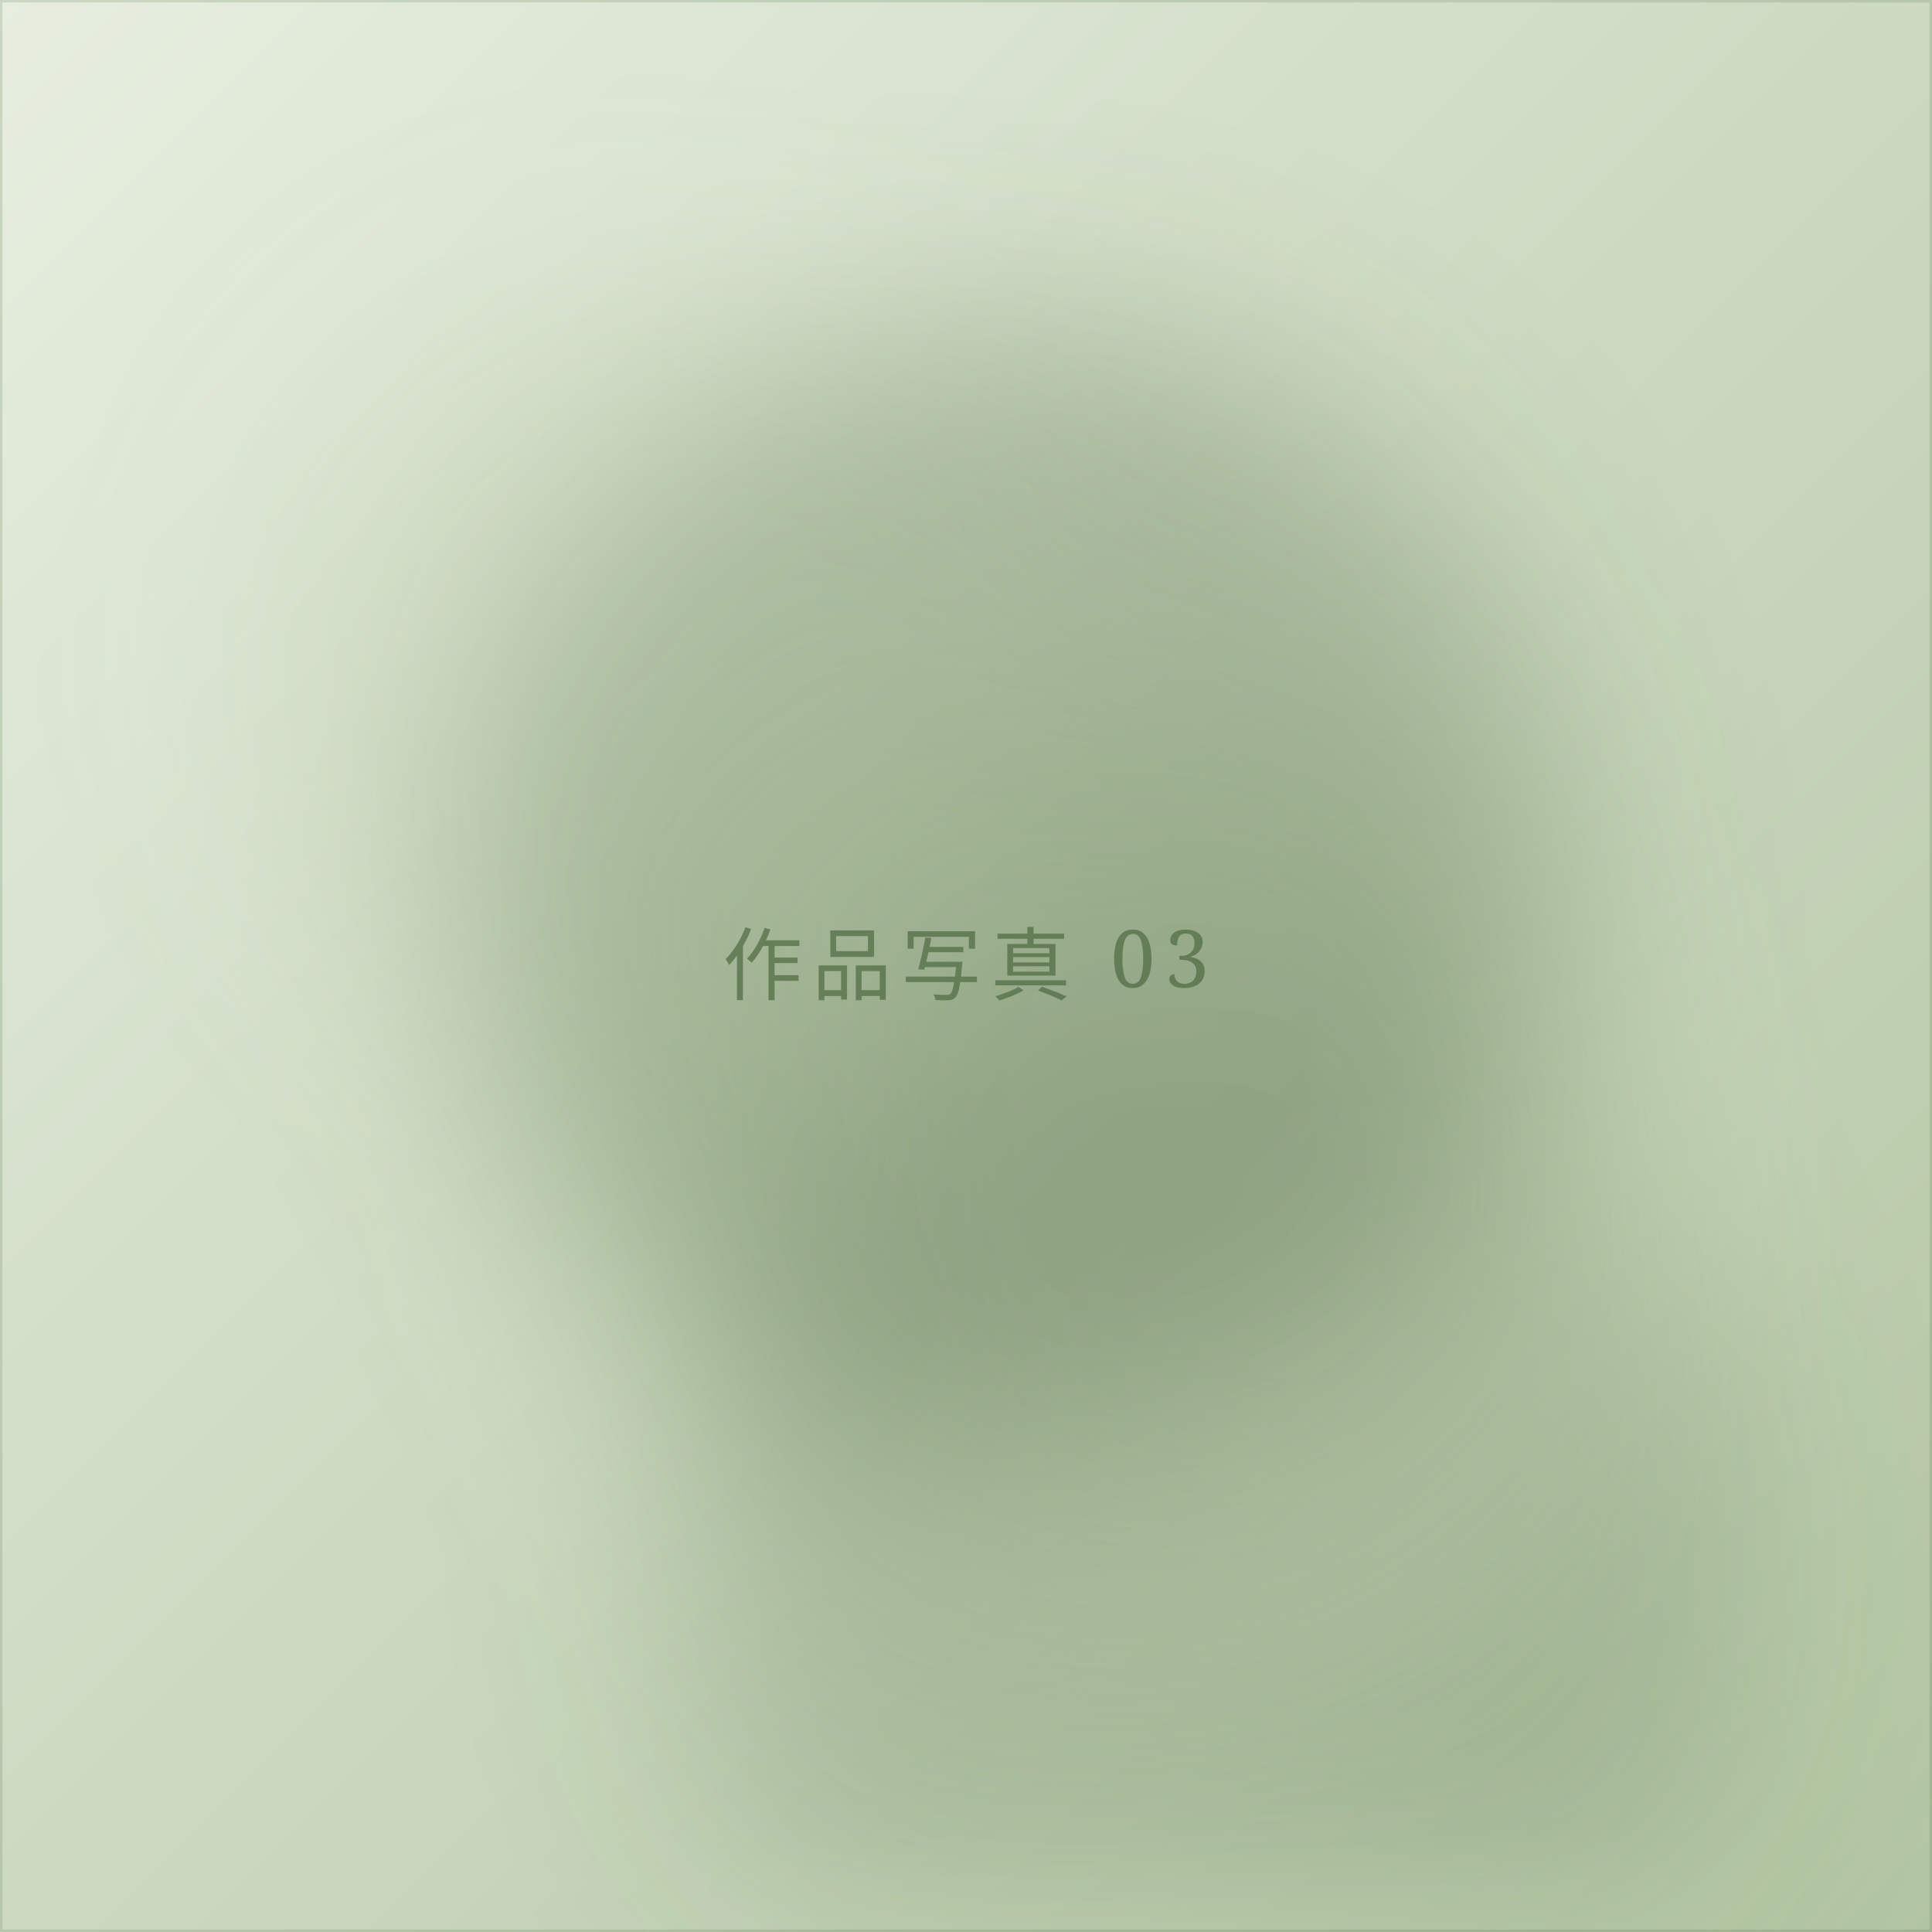
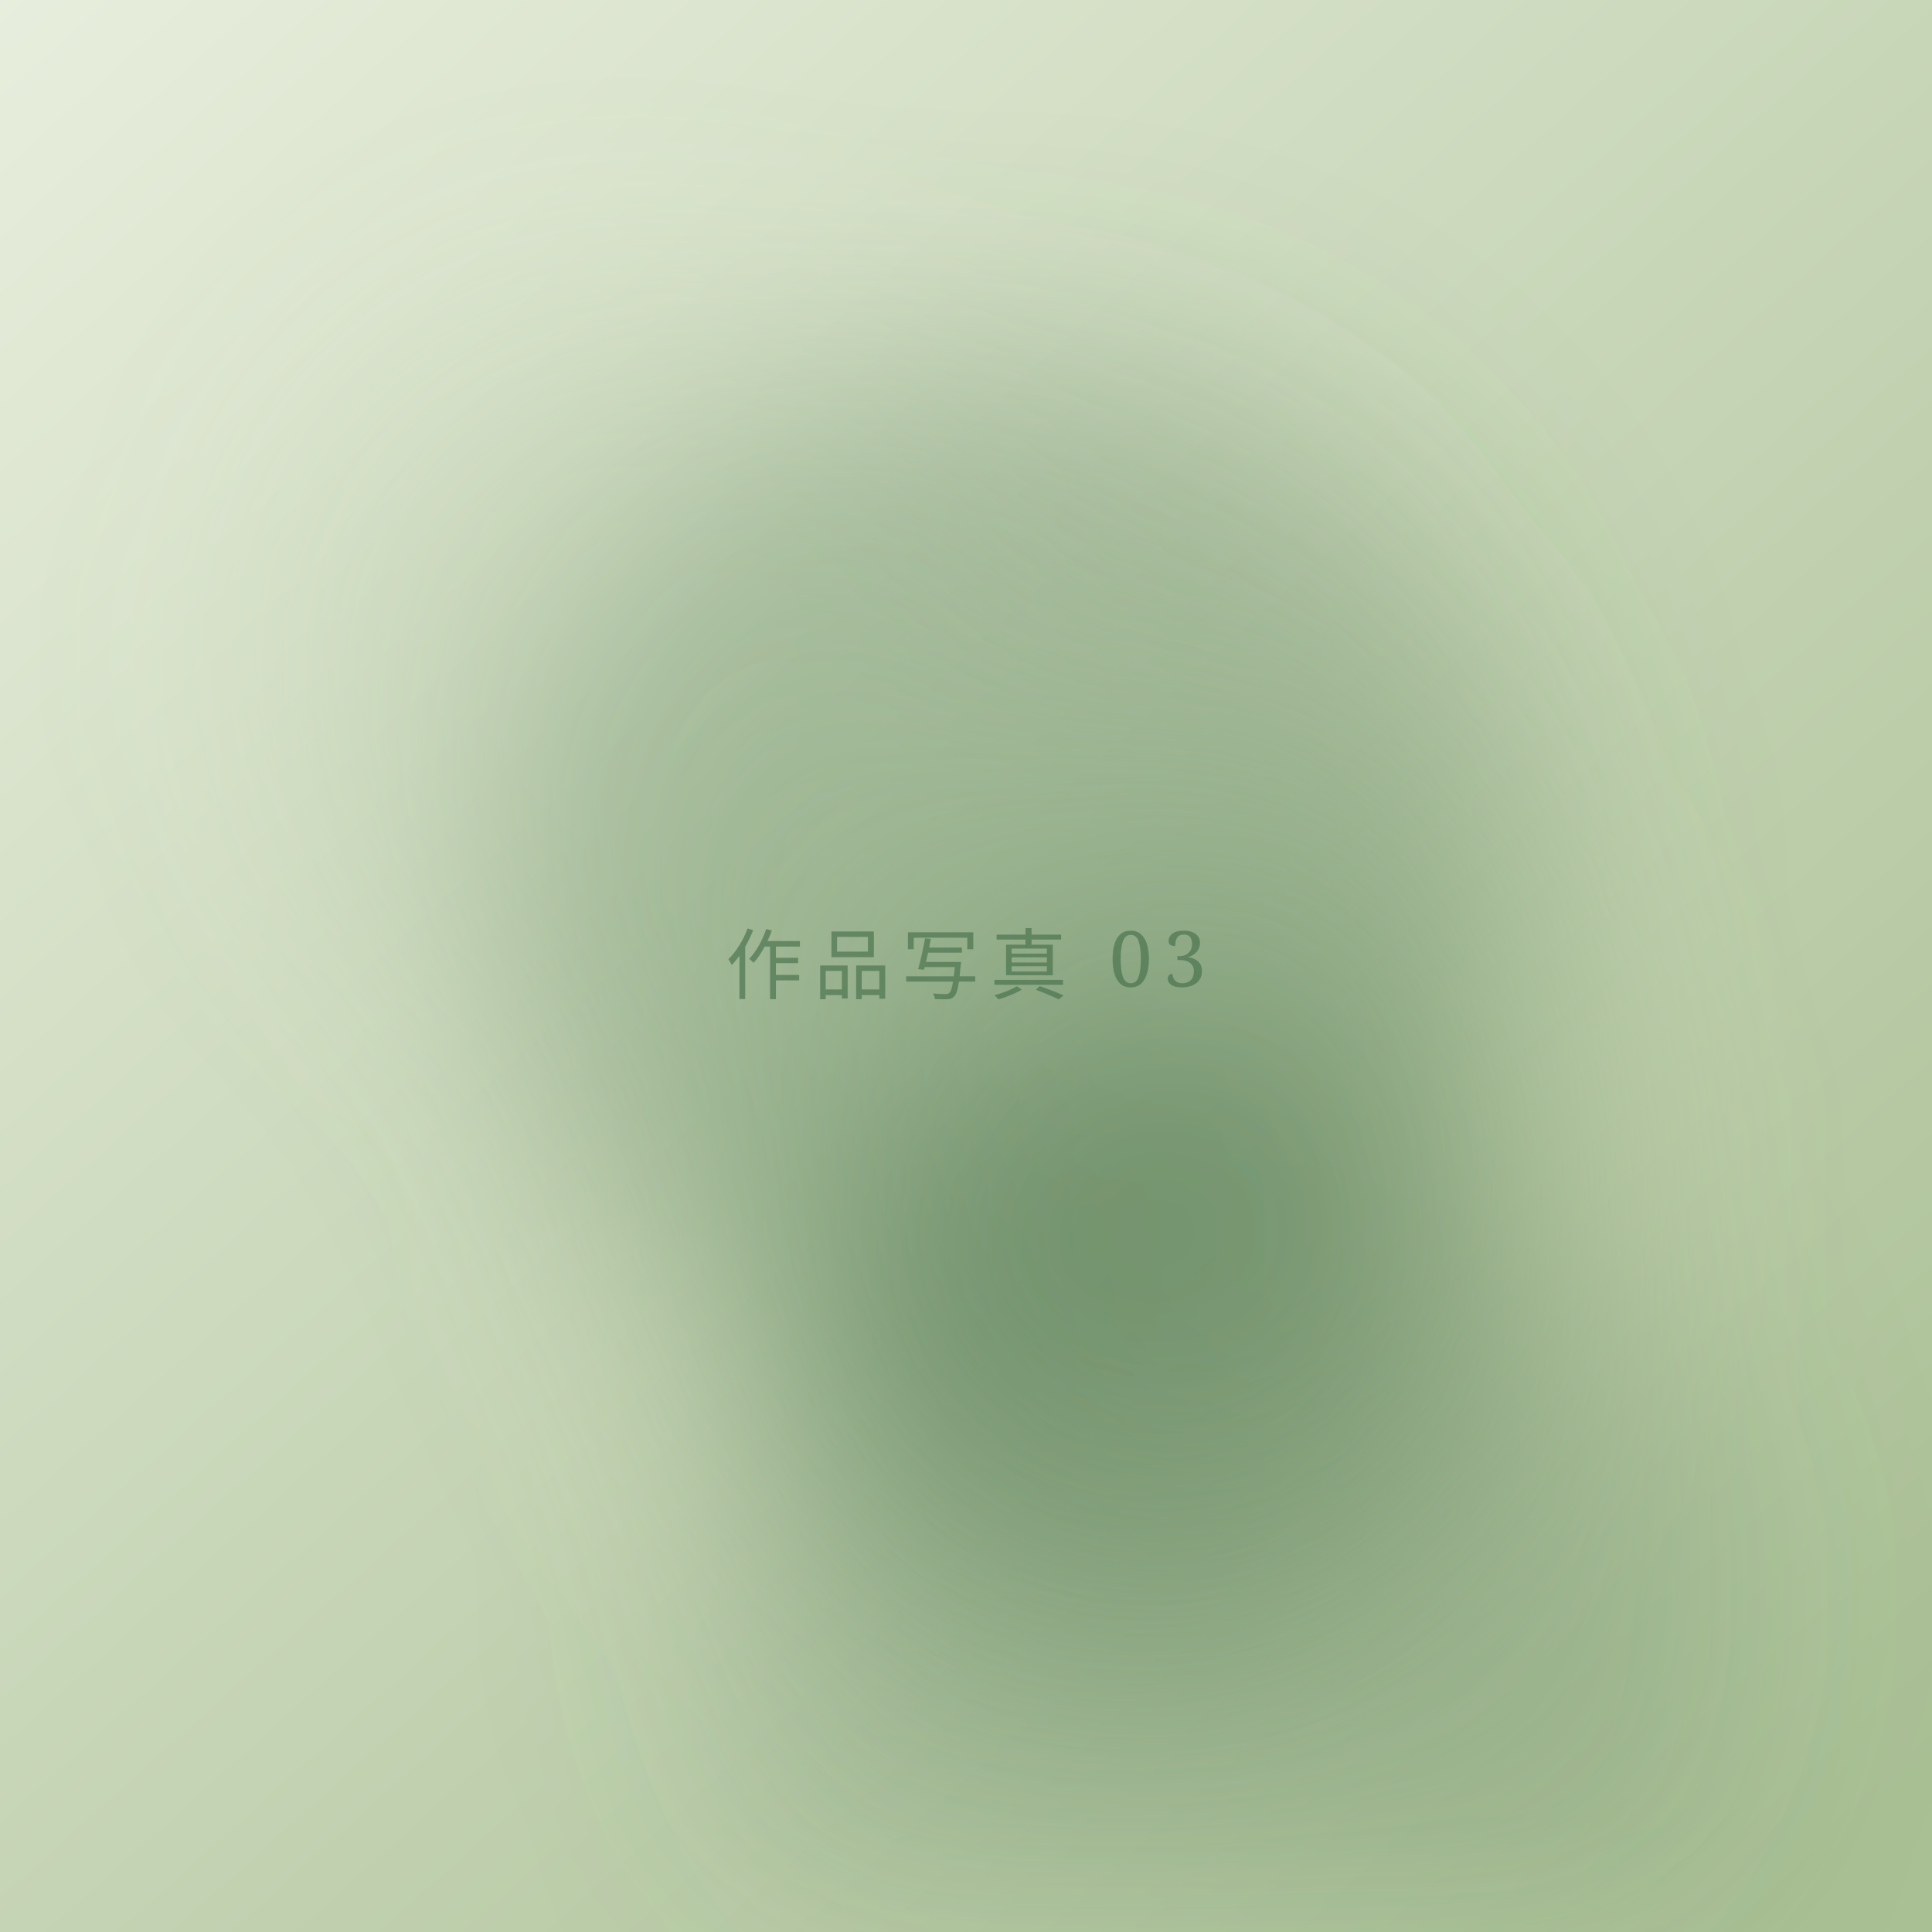
<svg xmlns="http://www.w3.org/2000/svg" viewBox="0 0 800 800" width="800" height="800" role="img" aria-label="作品写真 03">
  <defs>
-     <linearGradient id="g33" x1="0" y1="0" x2="1" y2="1">
-       <stop offset="0%" stop-color="#e7eee0" />
-       <stop offset="100%" stop-color="#b2c5a2" />
+     <linearGradient id="g33" x1="0" y1="0" x2="0.9" y2="1">
+       <stop offset="0%" stop-color="#e8eedd" />
+       <stop offset="100%" stop-color="#a9bf94" />
    </linearGradient>
    <filter id="b33" x="-25%" y="-25%" width="150%" height="150%">
-       <feGaussianBlur stdDeviation="44" />
+       <feGaussianBlur stdDeviation="48" />
    </filter>
  </defs>
  <rect width="800" height="800" fill="url(#g33)" />
  <g filter="url(#b33)">
-     <circle cx="447" cy="485" r="211" fill="#b2c5a2" opacity="0.25" />
-     <circle cx="502" cy="650" r="225" fill="#4f6b43" opacity="0.22" />
-     <circle cx="502" cy="475" r="161" fill="#b2c5a2" opacity="0.41" />
-     <circle cx="419" cy="365" r="231" fill="#4f6b43" opacity="0.33" />
-     <circle cx="266" cy="278" r="159" fill="#b2c5a2" opacity="0.19" />
+     <circle cx="450" cy="489" r="196" fill="#a9bf94" opacity="0.23" />
+     <circle cx="507" cy="663" r="210" fill="#46704a" opacity="0.20" />
+     <circle cx="507" cy="479" r="149" fill="#a9bf94" opacity="0.39" />
+     <circle cx="420" cy="363" r="215" fill="#46704a" opacity="0.31" />
+     <circle cx="260" cy="272" r="147" fill="#a9bf94" opacity="0.17" />
+     <circle cx="476" cy="558" r="137" fill="#46704a" opacity="0.36" />
  </g>
-   <rect width="800" height="800" fill="none" stroke="#4f6b43" stroke-opacity="0.18" stroke-width="2" />
-   <text x="400" y="400" fill="#4f6b43" fill-opacity="0.72" font-family="'Hiragino Mincho ProN','Yu Mincho',serif" font-size="33" letter-spacing="4.0" text-anchor="middle" dominant-baseline="middle">作品写真 03</text>
+   <text x="400" y="400" fill="#46704a" fill-opacity="0.66" font-family="'Hiragino Mincho ProN','Yu Mincho',serif" font-size="32" letter-spacing="4.5" text-anchor="middle" dominant-baseline="middle">作品写真 03</text>
</svg>
